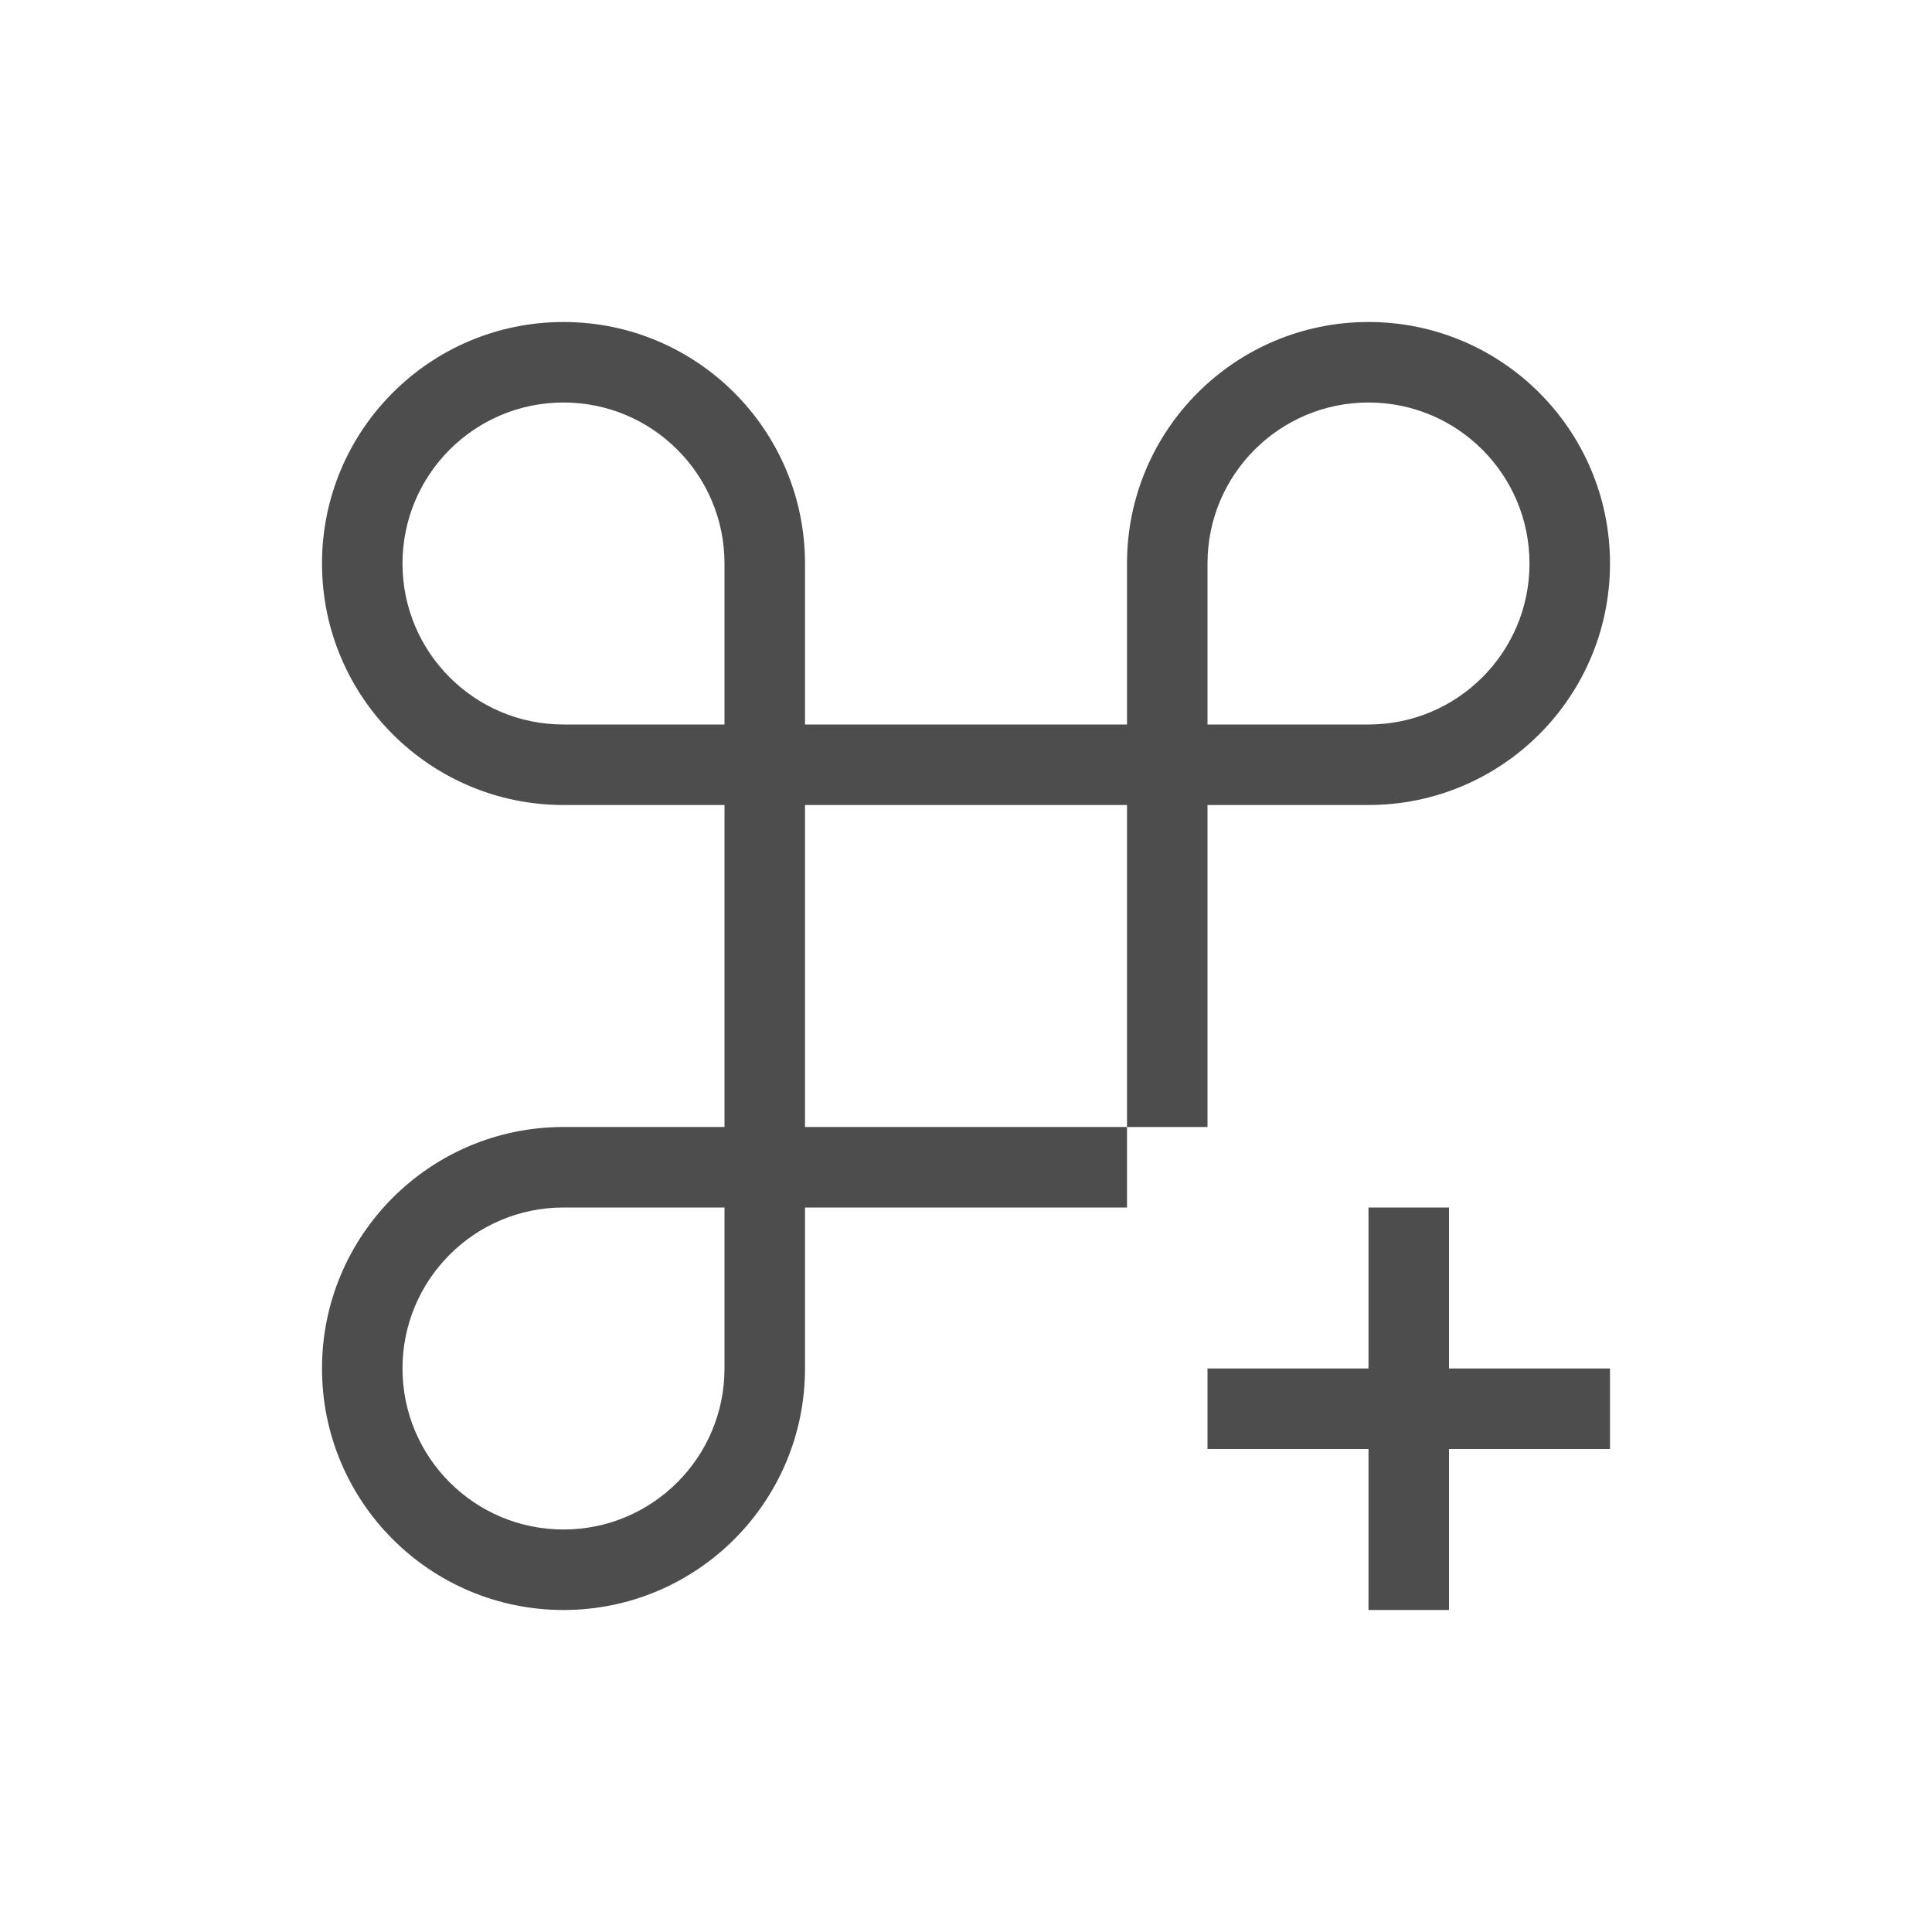
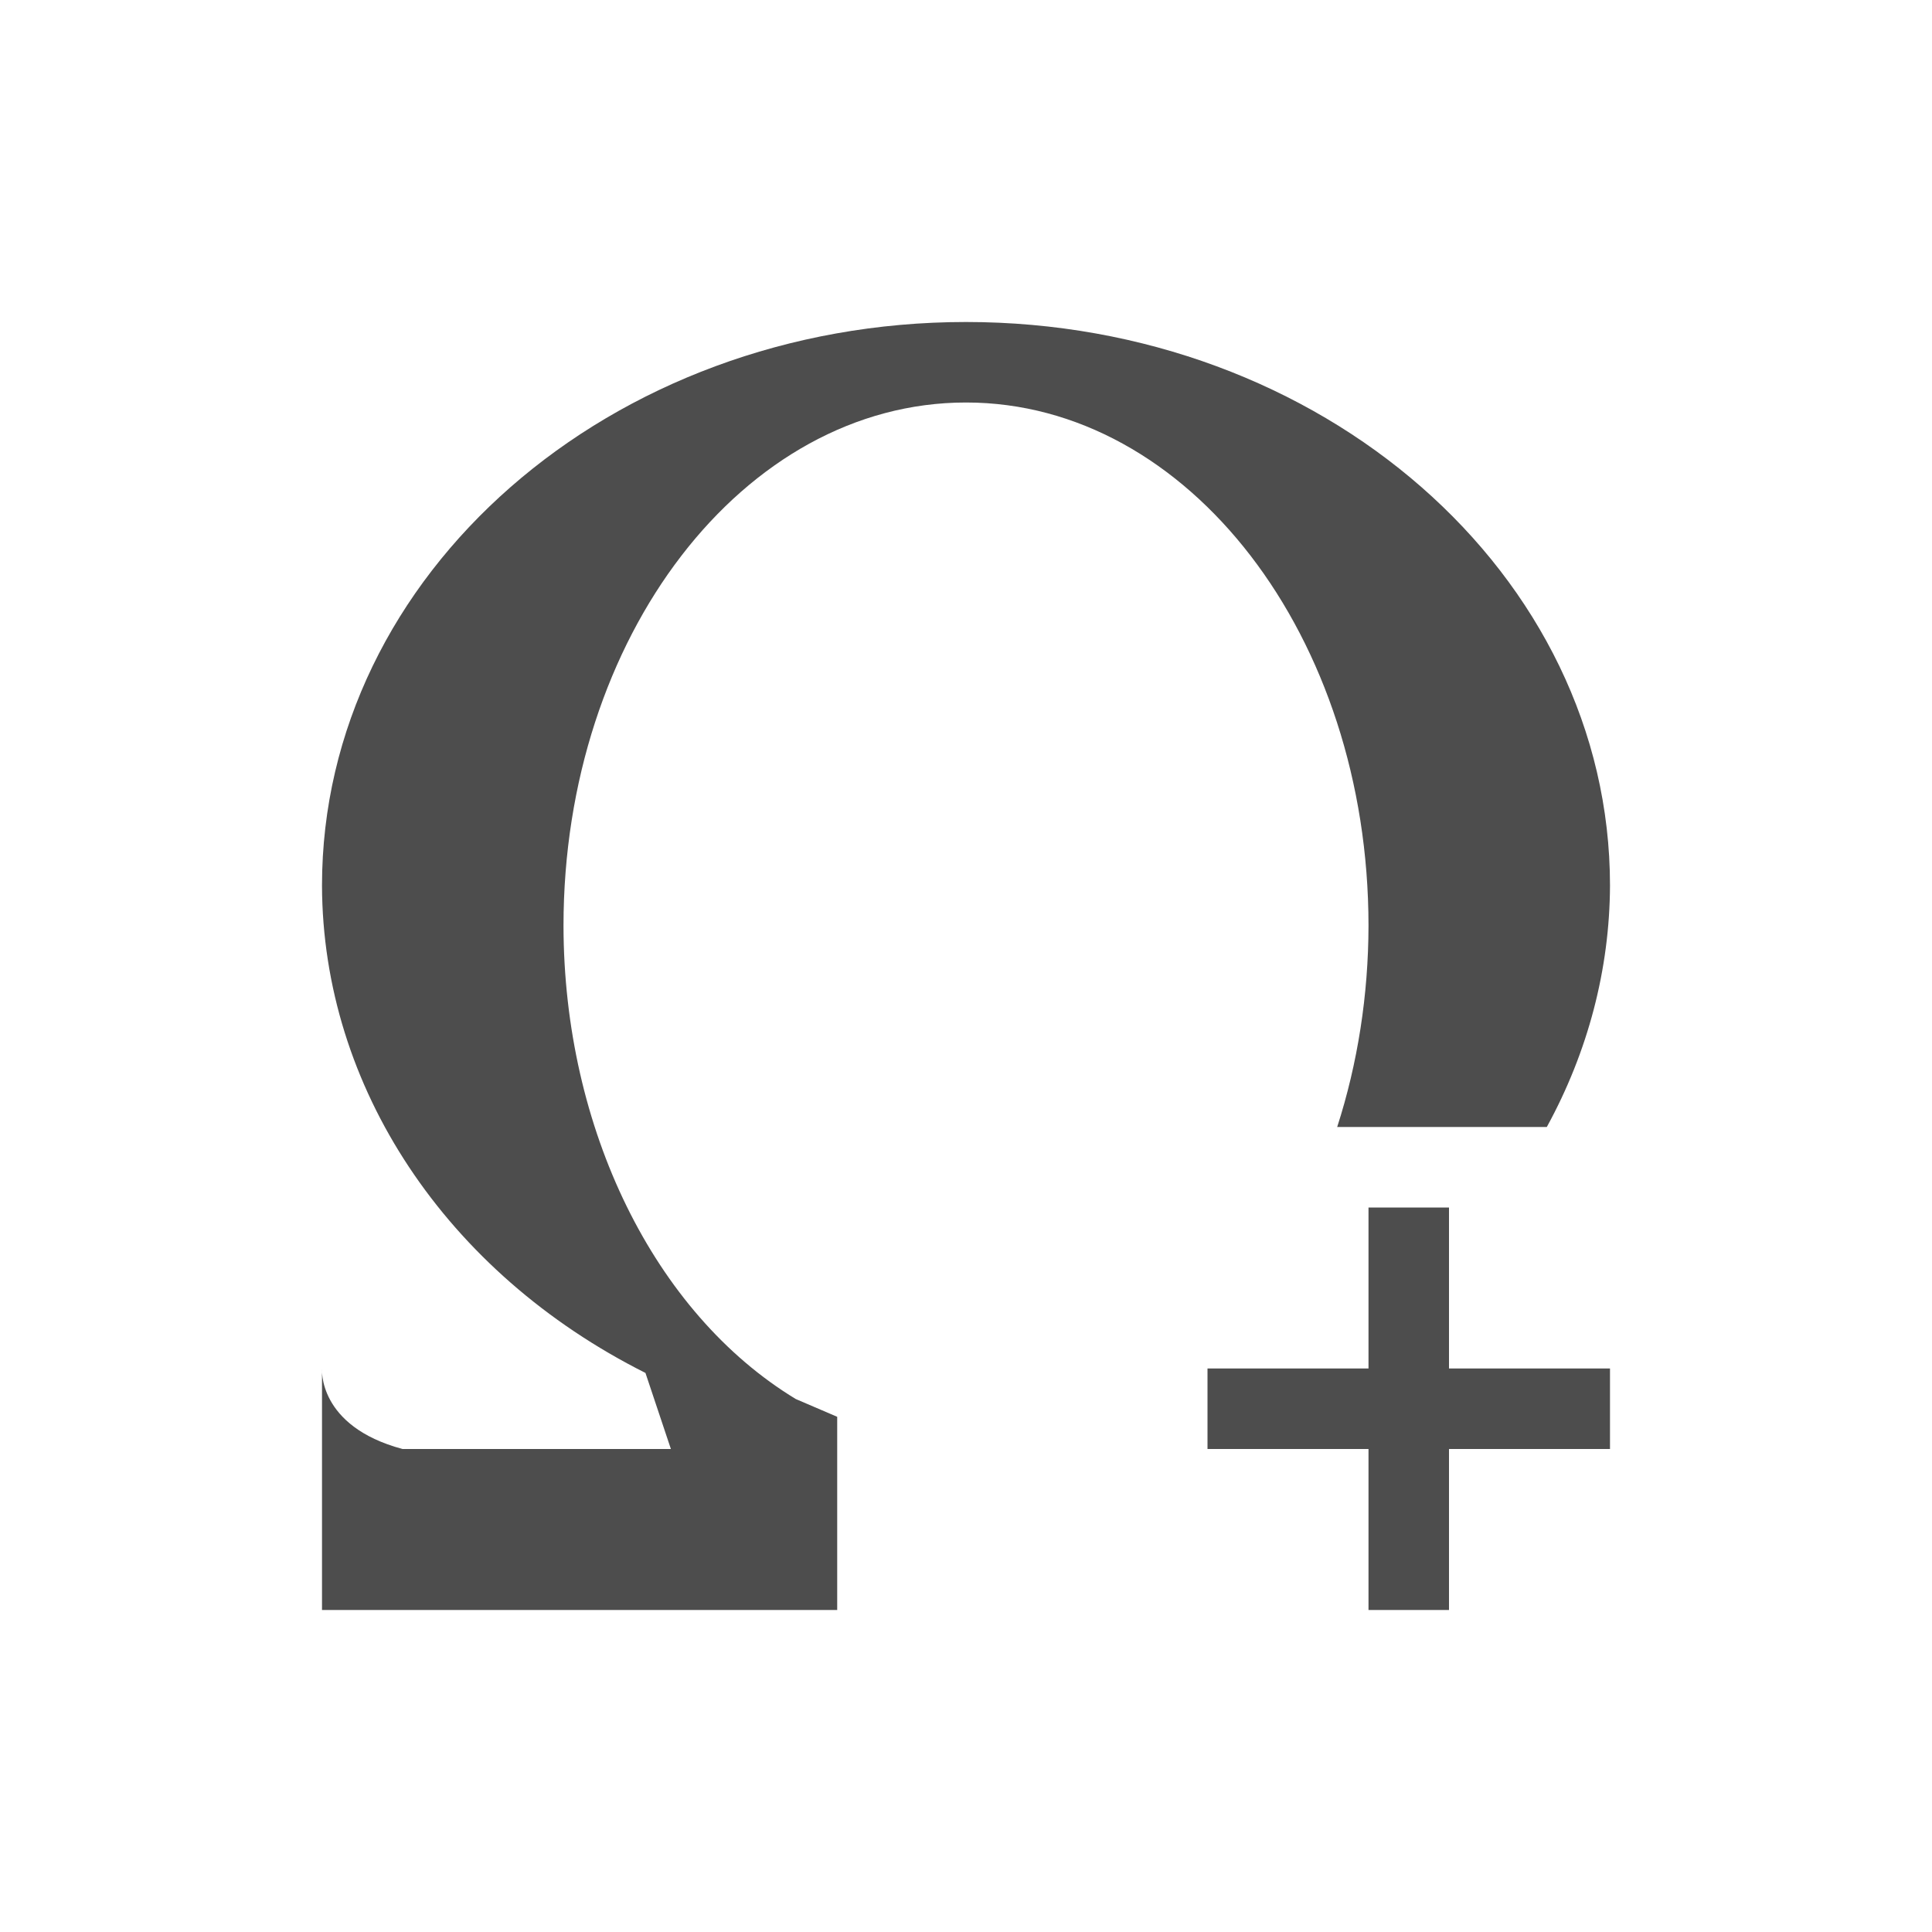
<svg xmlns="http://www.w3.org/2000/svg" width="24" height="24" id="svg3760" version="1.1">
  <defs id="defs3762" />
  <g id="layer1" transform="translate(-550.2857,-606.6479)">
-     <path style="opacity:1;fill:#4d4d4d;fill-opacity:1;stroke:none;stroke-width:2.8;stroke-miterlimit:4;stroke-dasharray:none;stroke-opacity:0.55" d="M 7 4 A 3 3 0 0 0 4 7 A 3 3 0 0 0 7 10 L 9 10 L 9 12 L 9 14 L 7 14 A 3 3 0 0 0 4 17 A 3 3 0 0 0 7 20 A 3 3 0 0 0 10 17 L 10 15 L 11 15 L 13 15 L 14 15 L 14 14 L 13 14 L 11 14 L 10 14 L 10 12 L 10 10 L 11 10 L 13 10 L 14 10 L 14 12 L 14 14 L 15 14 L 15 12 L 15 10 L 17 10 A 3 3 0 0 0 20 7 A 3 3 0 0 0 17 4 A 3 3 0 0 0 14 7 L 14 9 L 13 9 L 11 9 L 10 9 L 10 7 A 3 3 0 0 0 7 4 z M 7 5 A 2 2 0 0 1 9 7 L 9 9 L 7 9 A 2 2 0 0 1 5 7 A 2 2 0 0 1 7 5 z M 17 5 A 2 2 0 0 1 19 7 A 2 2 0 0 1 17 9 L 15 9 L 15 7 A 2 2 0 0 1 17 5 z M 7 15 L 9 15 L 9 17 A 2 2 0 0 1 7 19 A 2 2 0 0 1 5 17 A 2 2 0 0 1 7 15 z M 17 15 L 17 17 L 15 17 L 15 18 L 17 18 L 17 20 L 18 20 L 18 18 L 20 18 L 20 17 L 18 17 L 18 15 L 17 15 z " transform="translate(550.2857,606.6479)" id="rect4147" />
+     <path style="fill:#4d4d4d;fill-opacity:1;fill-rule:evenodd;stroke:none;stroke-width:1px;stroke-linecap:butt;stroke-linejoin:miter;stroke-opacity:1" d="M 12 4 A 8 7 0 0 0 4 11 A 8 7 0 0 0 8.018 17.055 L 8.334 18 L 5 18 C 3.941 17.716 4 17 4 17 L 4 20 L 10.4 20 L 10.4 18 L 10.4 17.6 L 9.885 17.379 A 5 6.5 0 0 1 7 11.5 A 5 6.5 0 0 1 12 5 A 5 6.5 0 0 1 17 11.5 A 5 6.5 0 0 1 16.611 14 L 19.215 14 A 8 7 0 0 0 20 11 A 8 7 0 0 0 12 4 z M 17 15 L 17 17 L 15 17 L 15 18 L 17 18 L 17 20 L 18 20 L 18 18 L 20 18 L 20 17 L 18 17 L 18 15 L 17 15 z " transform="translate(550.2857,606.6479)" id="path4172" />
  </g>
</svg>
